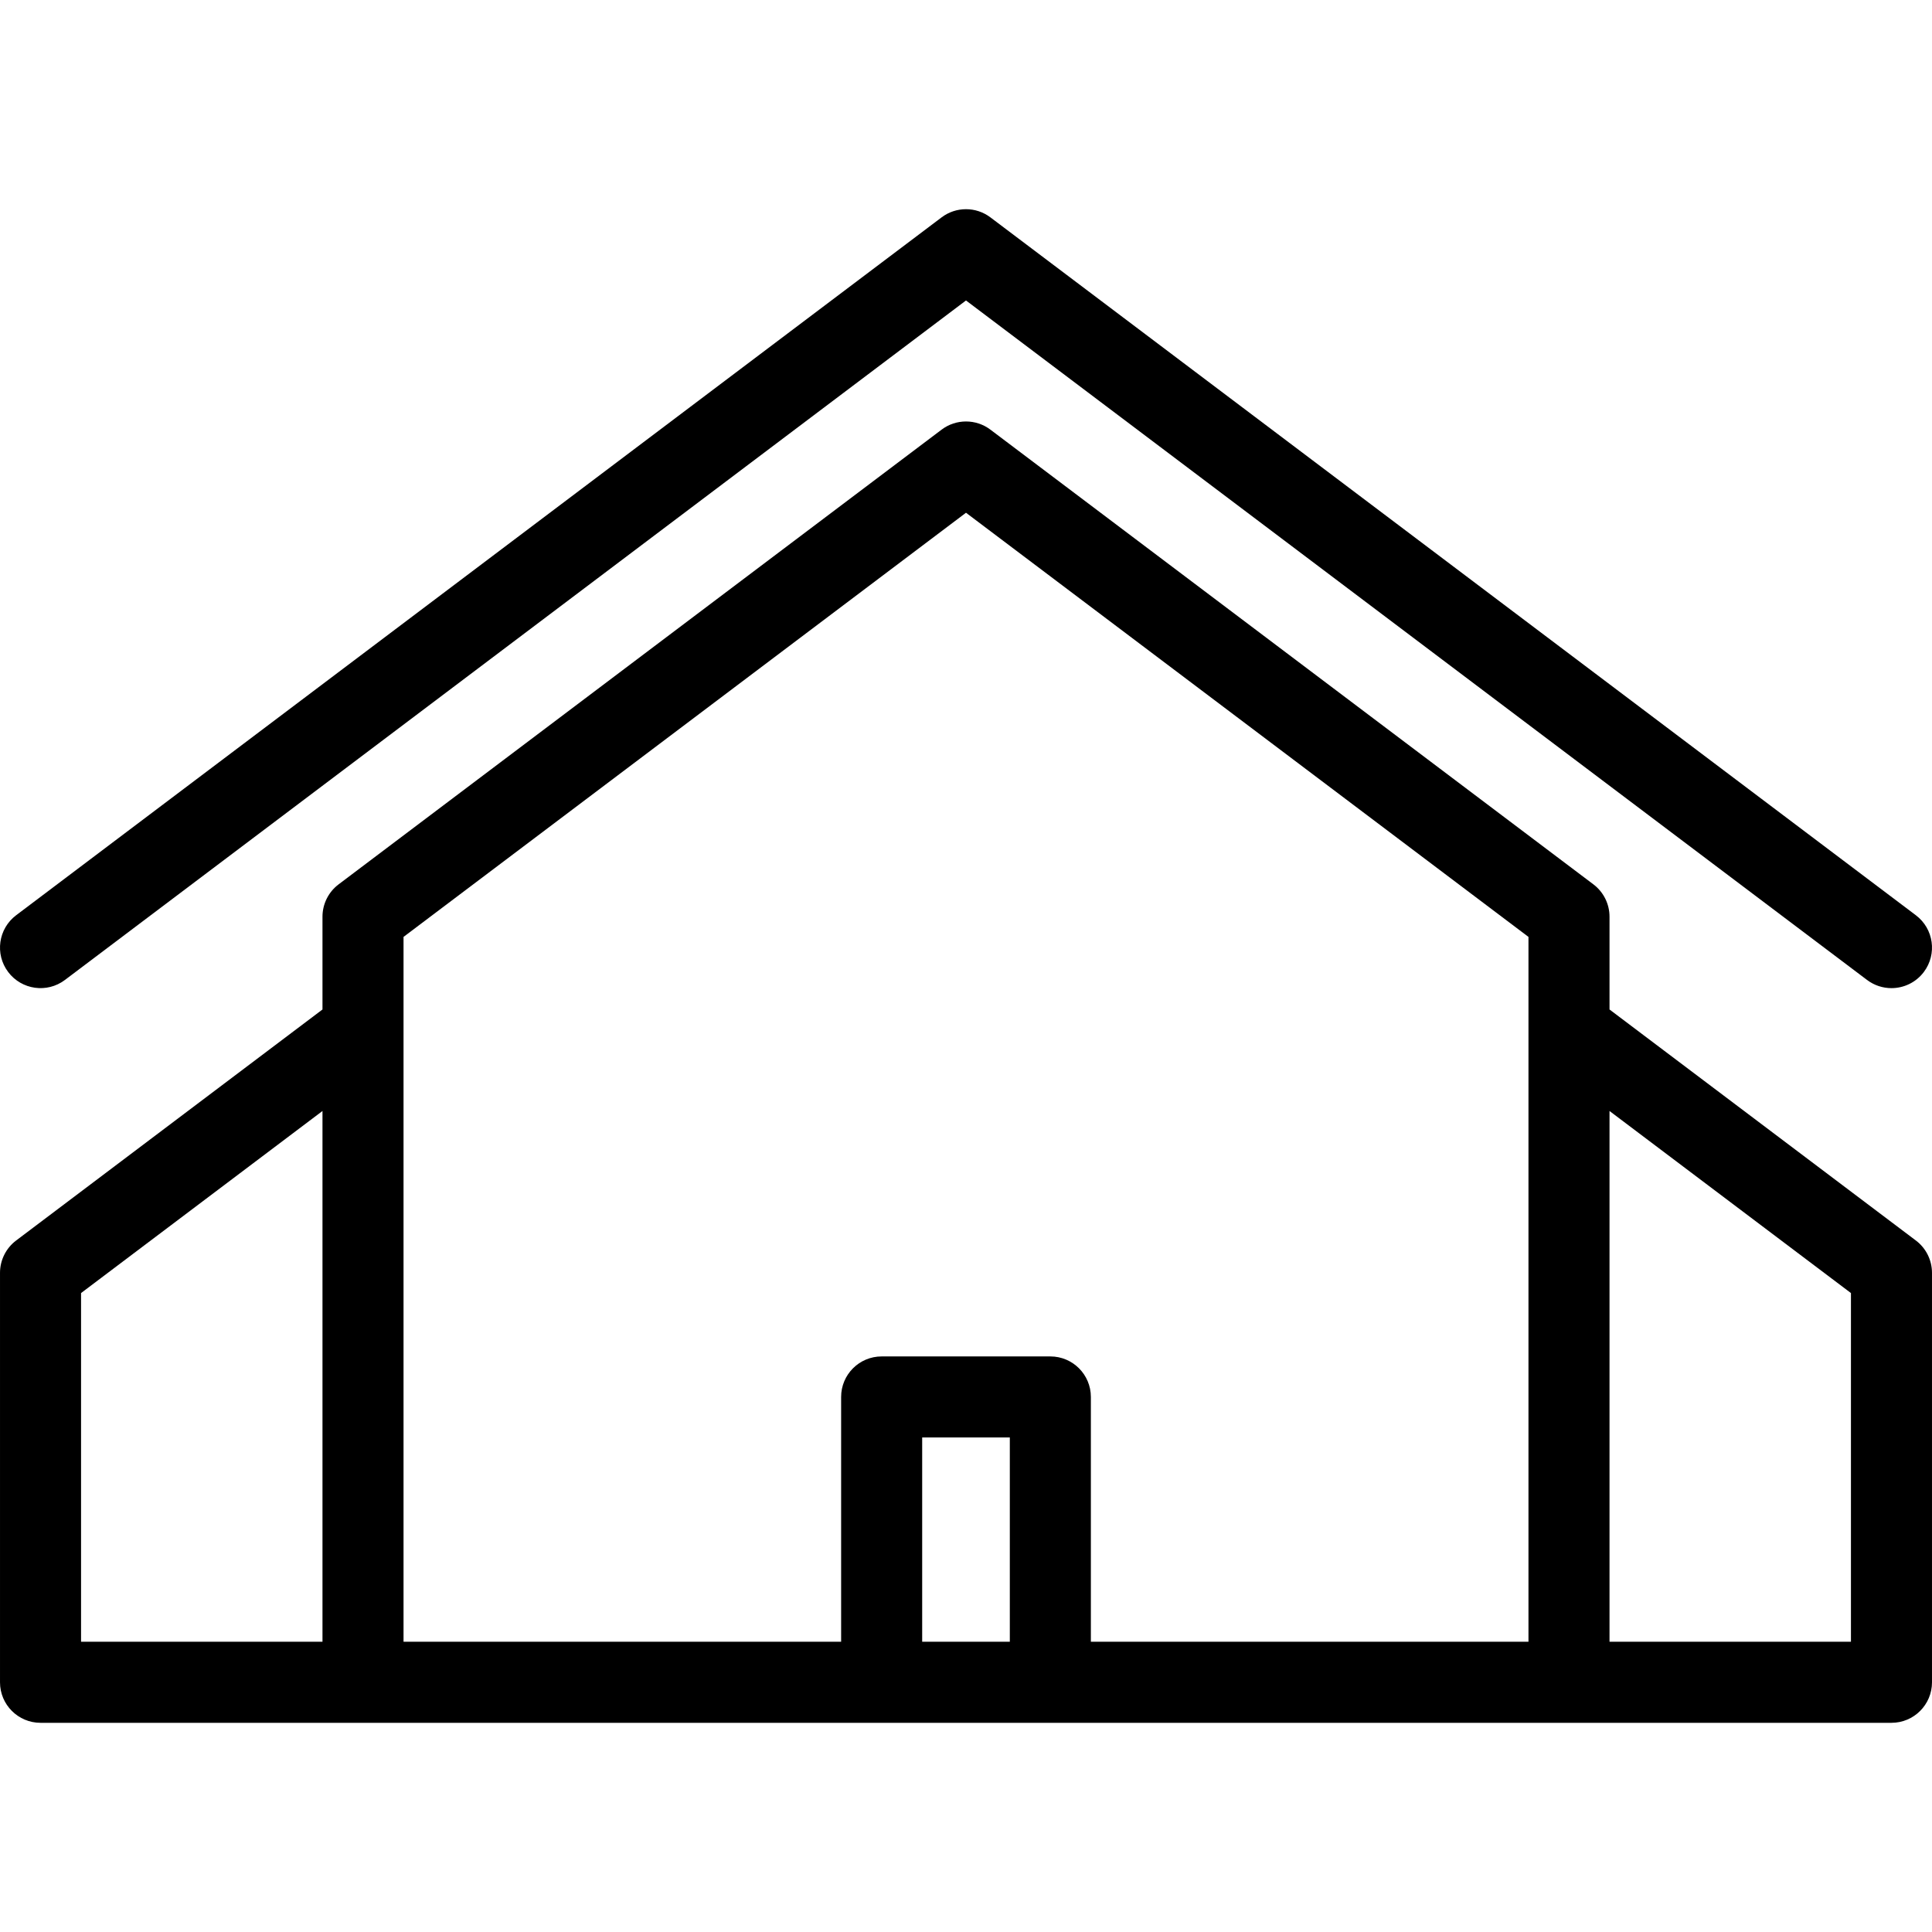
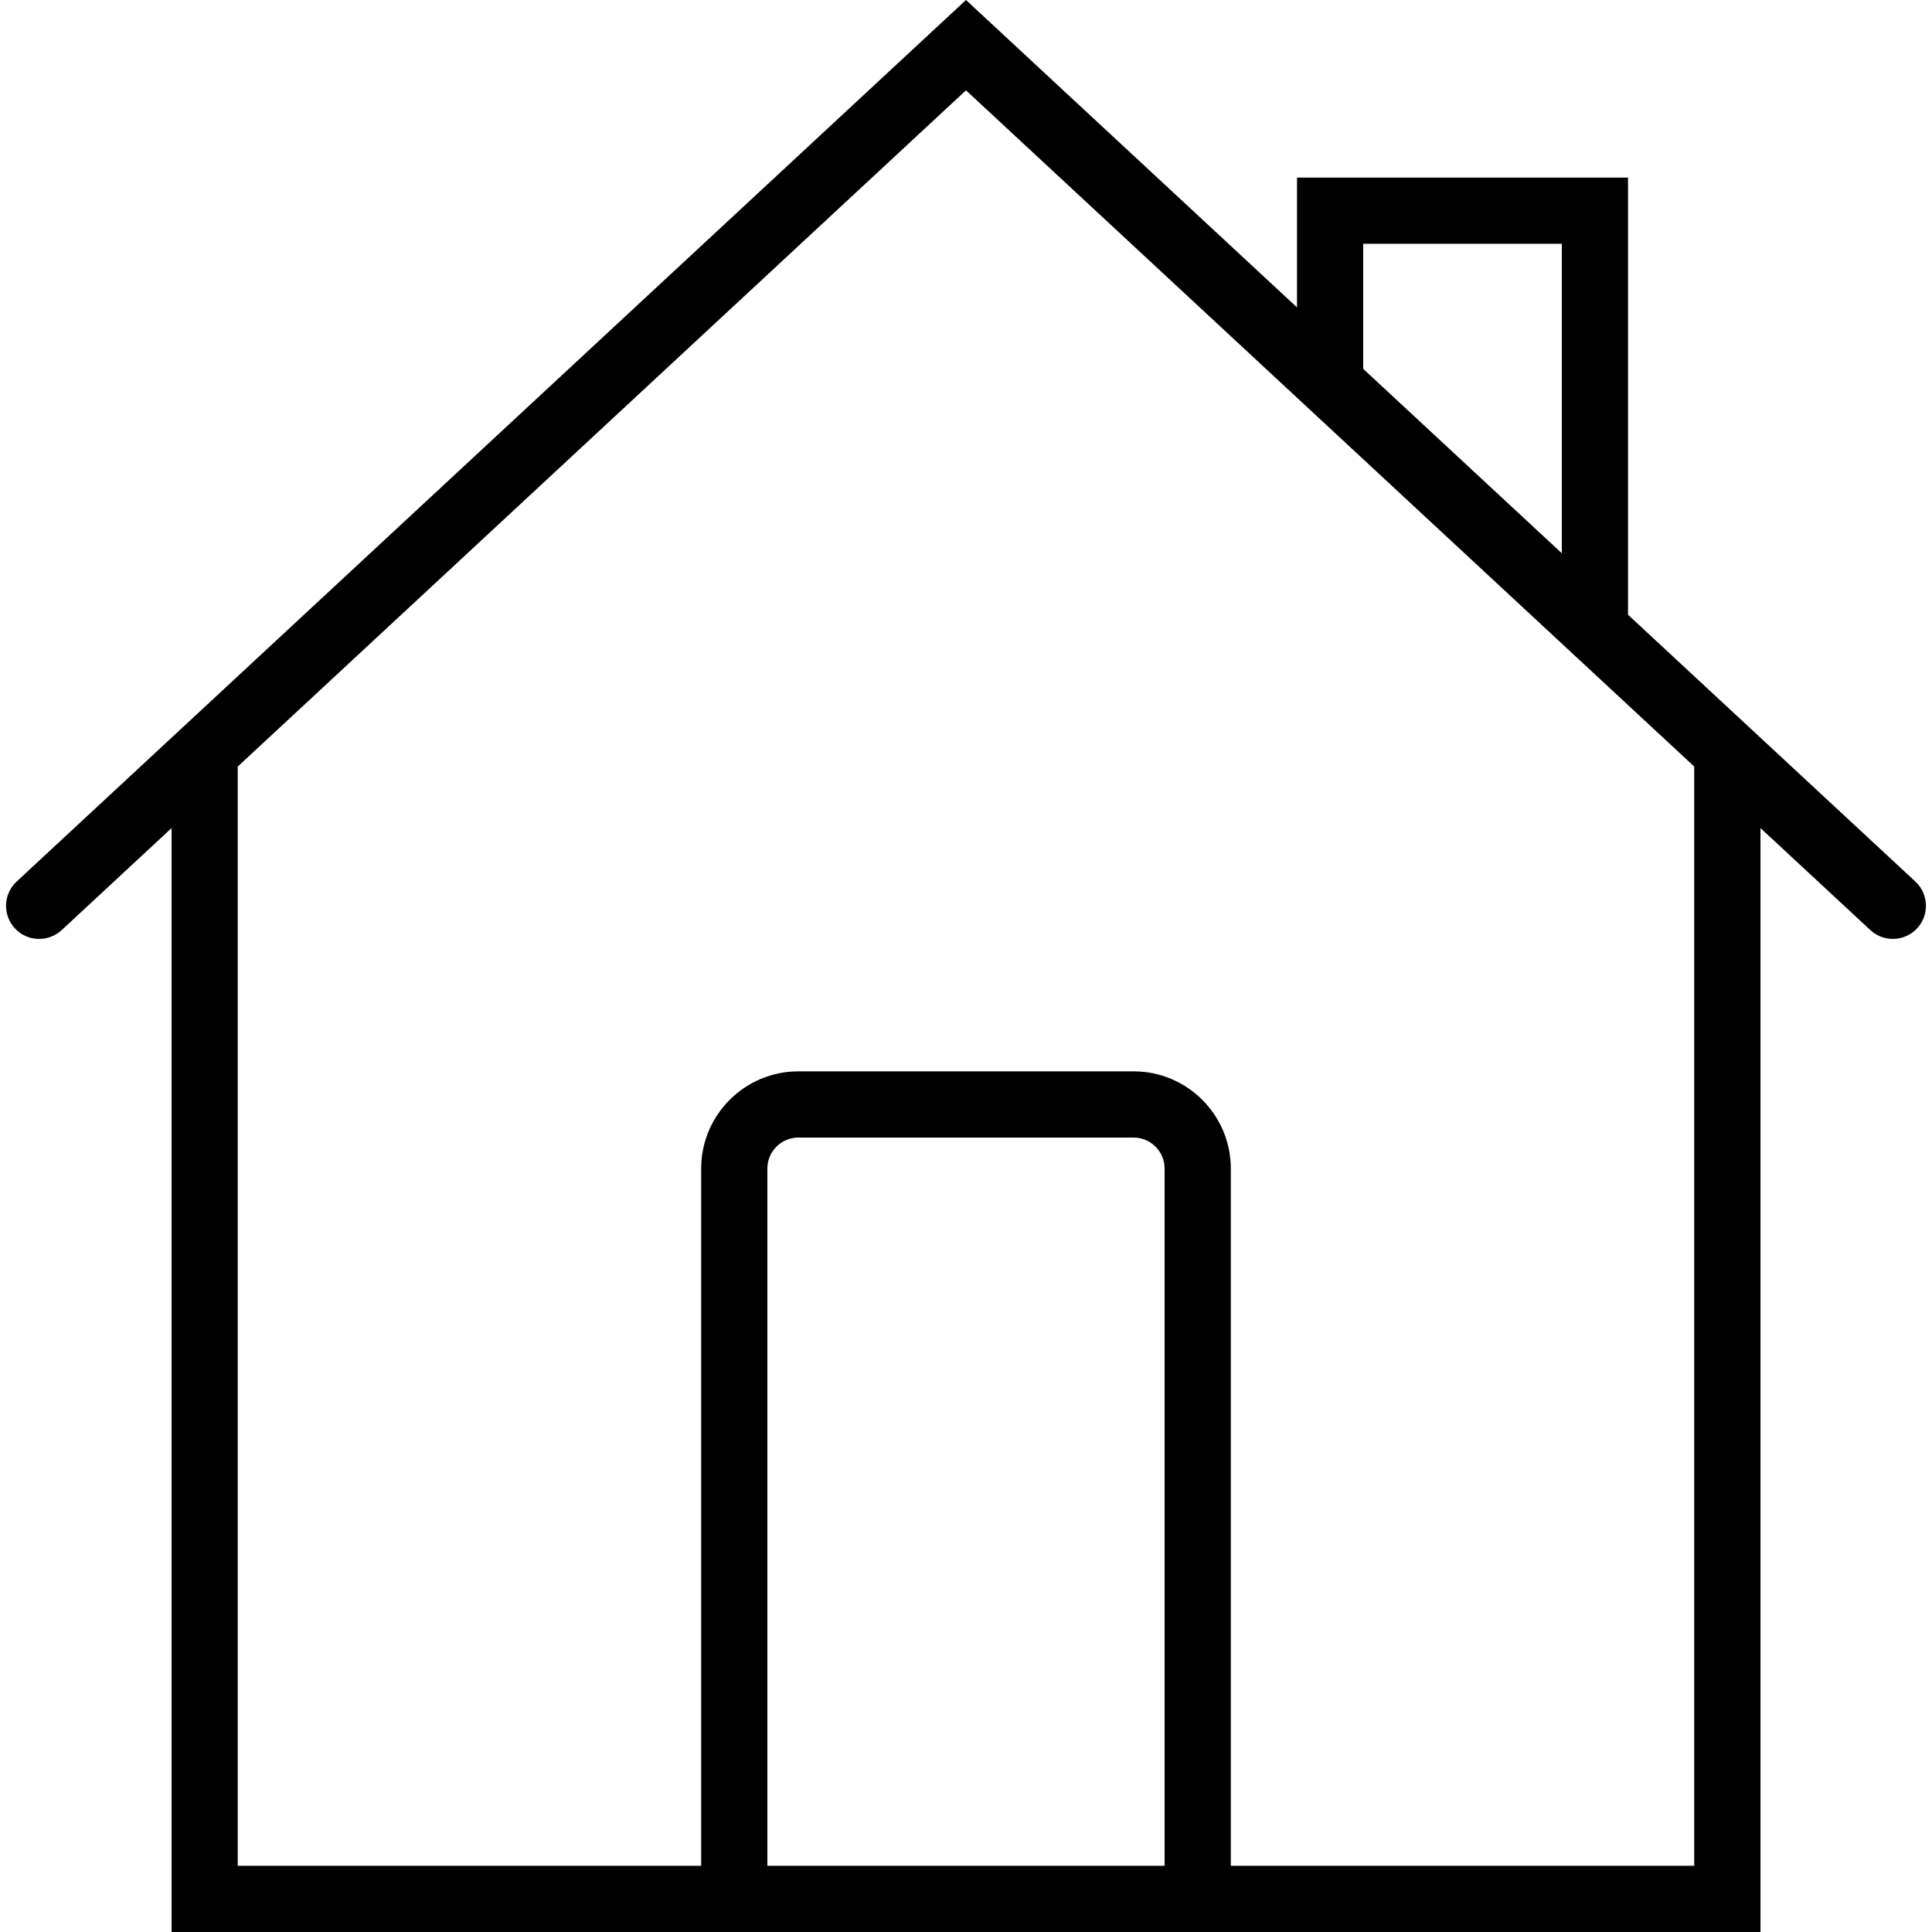
- <svg xmlns="http://www.w3.org/2000/svg" version="1.1" viewBox="0 0 333.724 333.724" enable-background="new 0 0 333.724 333.724">
+ <svg xmlns="http://www.w3.org/2000/svg" version="1.1" id="Capa_1" x="0px" y="0px" viewBox="0 0 58.365 58.365" style="enable-background:new 0 0 58.365 58.365;" xml:space="preserve">
+   <path d="M57.863,26.632l-8.681-8.061V5.365h-10v3.921L29.182,0L0.502,26.632c-0.404,0.376-0.428,1.009-0.052,1.414  c0.375,0.404,1.008,0.427,1.414,0.052l3.319-3.082v33.349h16h16h16V25.015l3.319,3.082c0.192,0.179,0.437,0.267,0.681,0.267  c0.269,0,0.536-0.107,0.732-0.319C58.291,27.641,58.267,27.008,57.863,26.632z M41.182,7.365h6v9.349l-6-5.571V7.365z   M23.182,56.365V35.302c0-0.517,0.42-0.937,0.937-0.937h10.126c0.517,0,0.937,0.42,0.937,0.937v21.063H23.182z M51.182,56.365h-14  V35.302c0-1.62-1.317-2.937-2.937-2.937H24.119c-1.62,0-2.937,1.317-2.937,2.937v21.063h-14V23.158l22-20.429l14.28,13.26  l5.72,5.311v0l2,1.857V56.365z" />
  <g>
-     <path d="m330.938,214.279l-52.918-39.905v-16.026c0-2.197-1.031-4.266-2.785-5.589l-104.158-78.545c-2.496-1.882-5.934-1.882-8.43,0l-104.158,78.545c-1.754,1.323-2.785,3.392-2.785,5.589v16.026l-52.918,39.905c-1.754,1.323-2.785,3.392-2.785,5.589v70.722c0,3.866 3.134,7 7,7h55.703 55.703 96.91 55.703 55.703c3.866,0 7-3.134 7-7v-70.722c5.68434e-14-2.197-1.031-4.266-2.785-5.589zm-156.507,69.31h-15.139v-35.286h15.139v35.286zm14,0v-42.286c0-3.866-3.134-7-7-7h-29.139c-3.866,0-7,3.134-7,7v42.286h-33.886-41.702v-121.753l97.158-73.267 97.158,73.267v121.753h-41.703-33.886zm-174.43-60.233l41.703-31.448v91.681h-41.703v-60.233zm305.722,60.233h-41.703v-91.681l41.703,31.448v60.233z" />
-     <path d="M11.215,169.273L166.862,51.902l155.646,117.372c1.263,0.952,2.742,1.412,4.21,1.412c2.121,0,4.218-0.961,5.594-2.786   c2.328-3.086,1.713-7.476-1.374-9.803L171.077,37.546c-2.496-1.882-5.934-1.882-8.43,0L2.786,158.096   c-3.087,2.328-3.702,6.717-1.374,9.803C3.739,170.986,8.13,171.601,11.215,169.273z" />
-   </g>
+ </g>
+   <g>
+ </g>
+   <g>
+ </g>
+   <g>
+ </g>
+   <g>
+ </g>
+   <g>
+ </g>
+   <g>
+ </g>
+   <g>
+ </g>
+   <g>
+ </g>
+   <g>
+ </g>
+   <g>
+ </g>
+   <g>
+ </g>
+   <g>
+ </g>
+   <g>
+ </g>
+   <g>
+ </g>
</svg>
